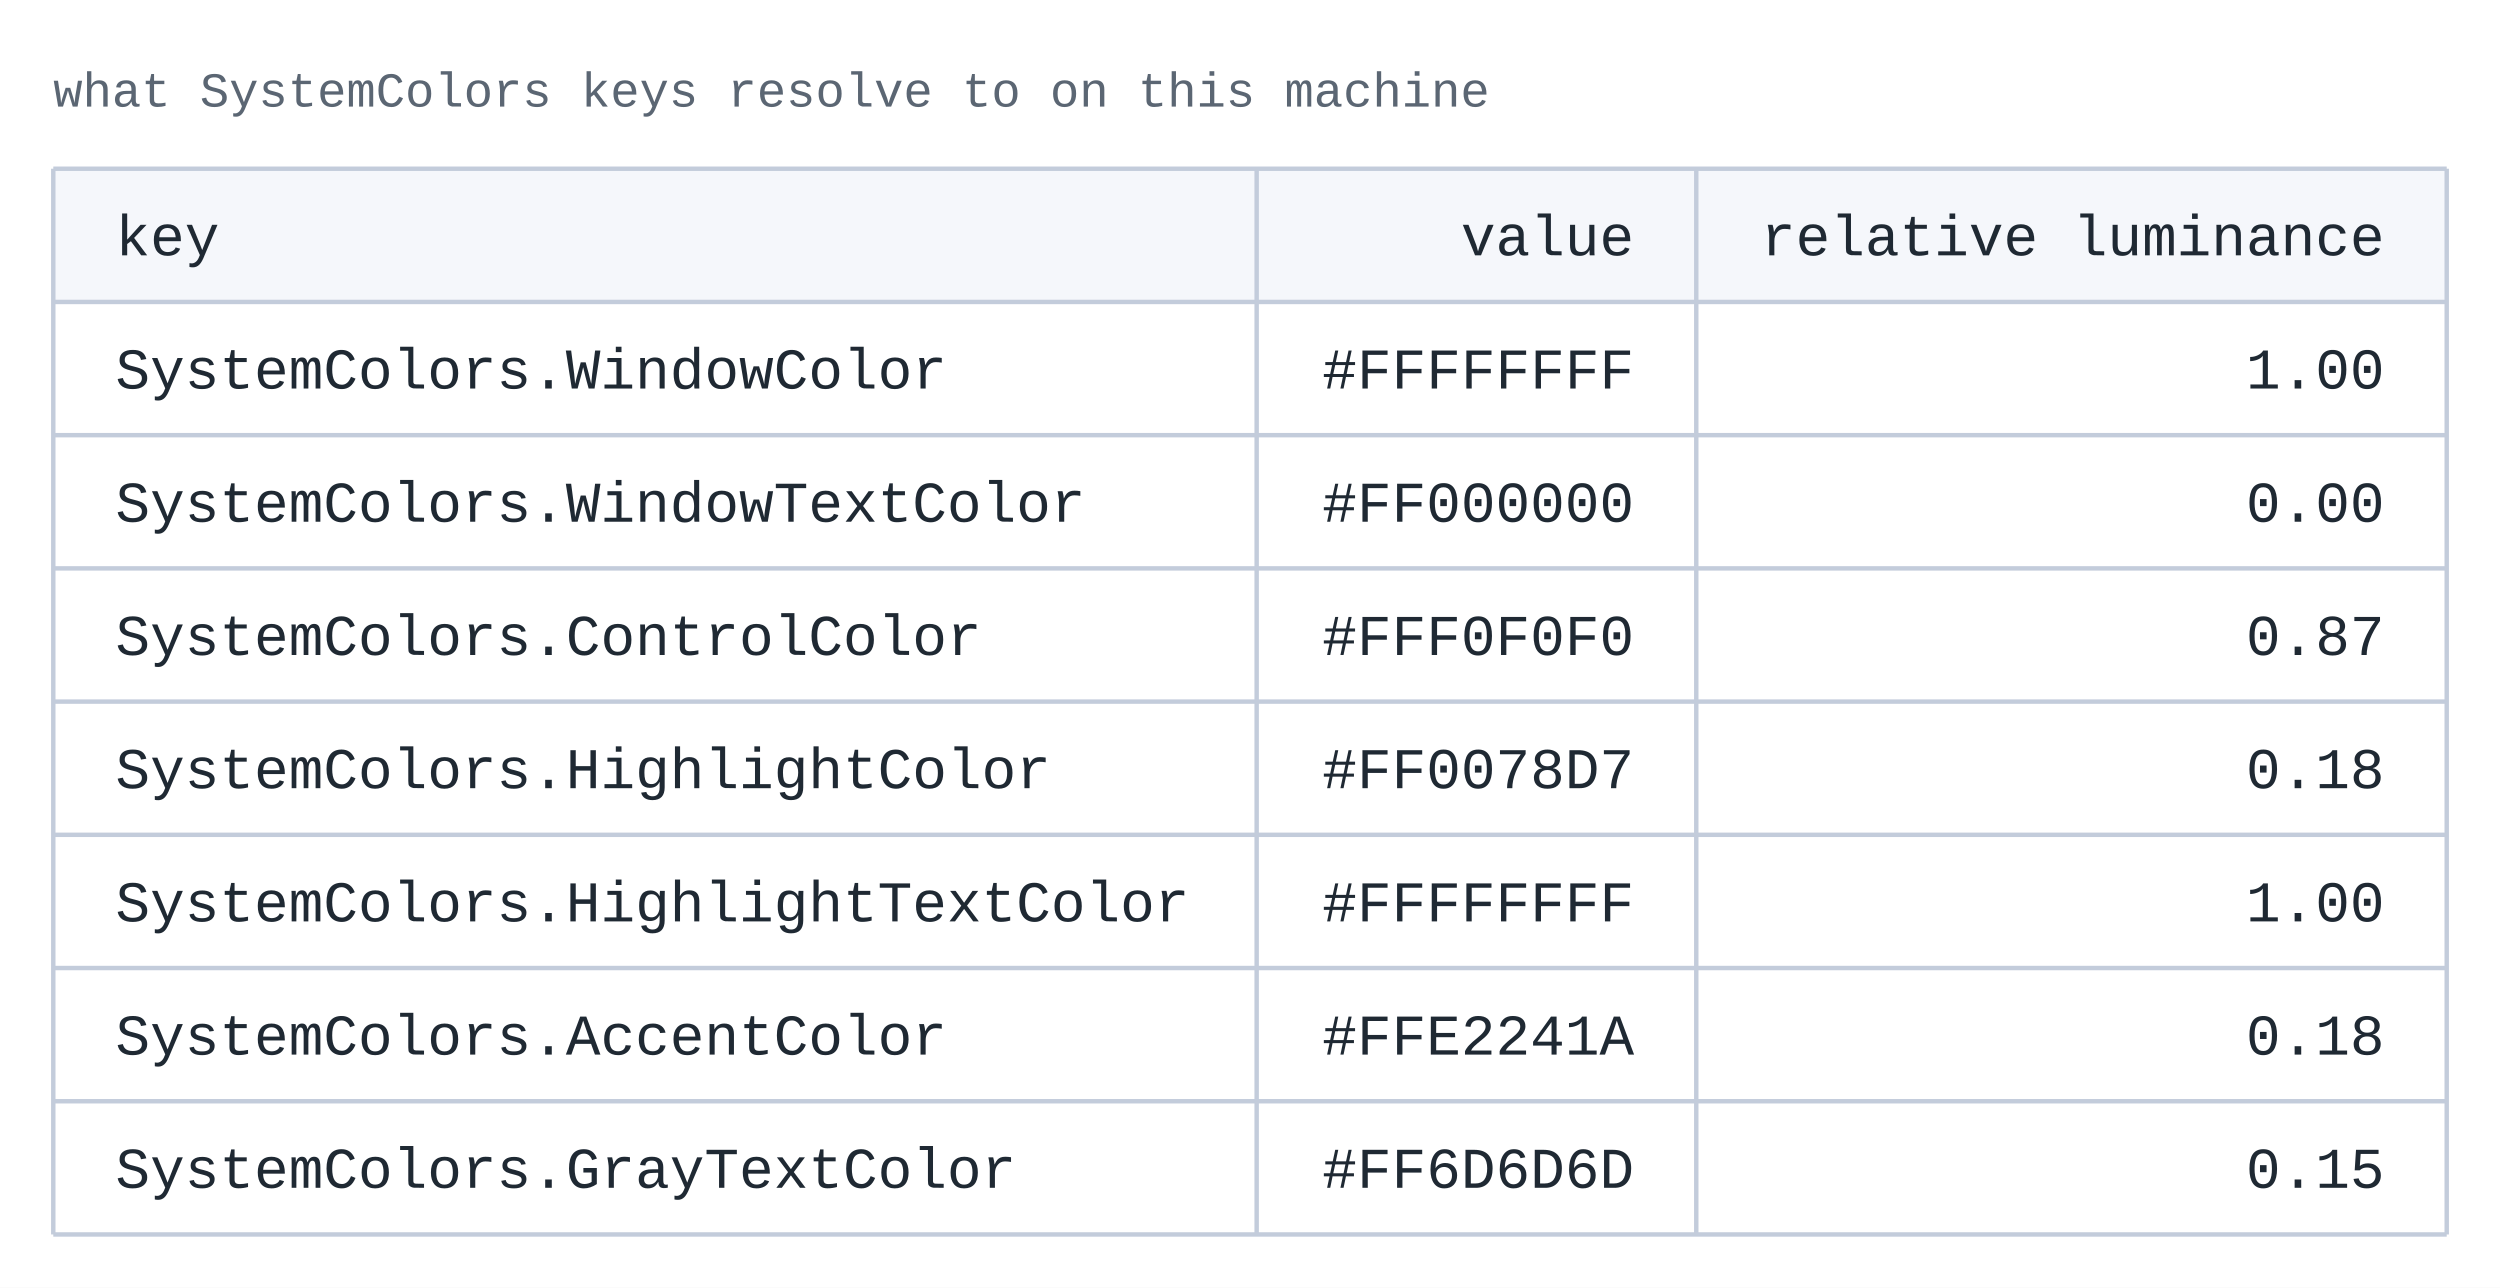
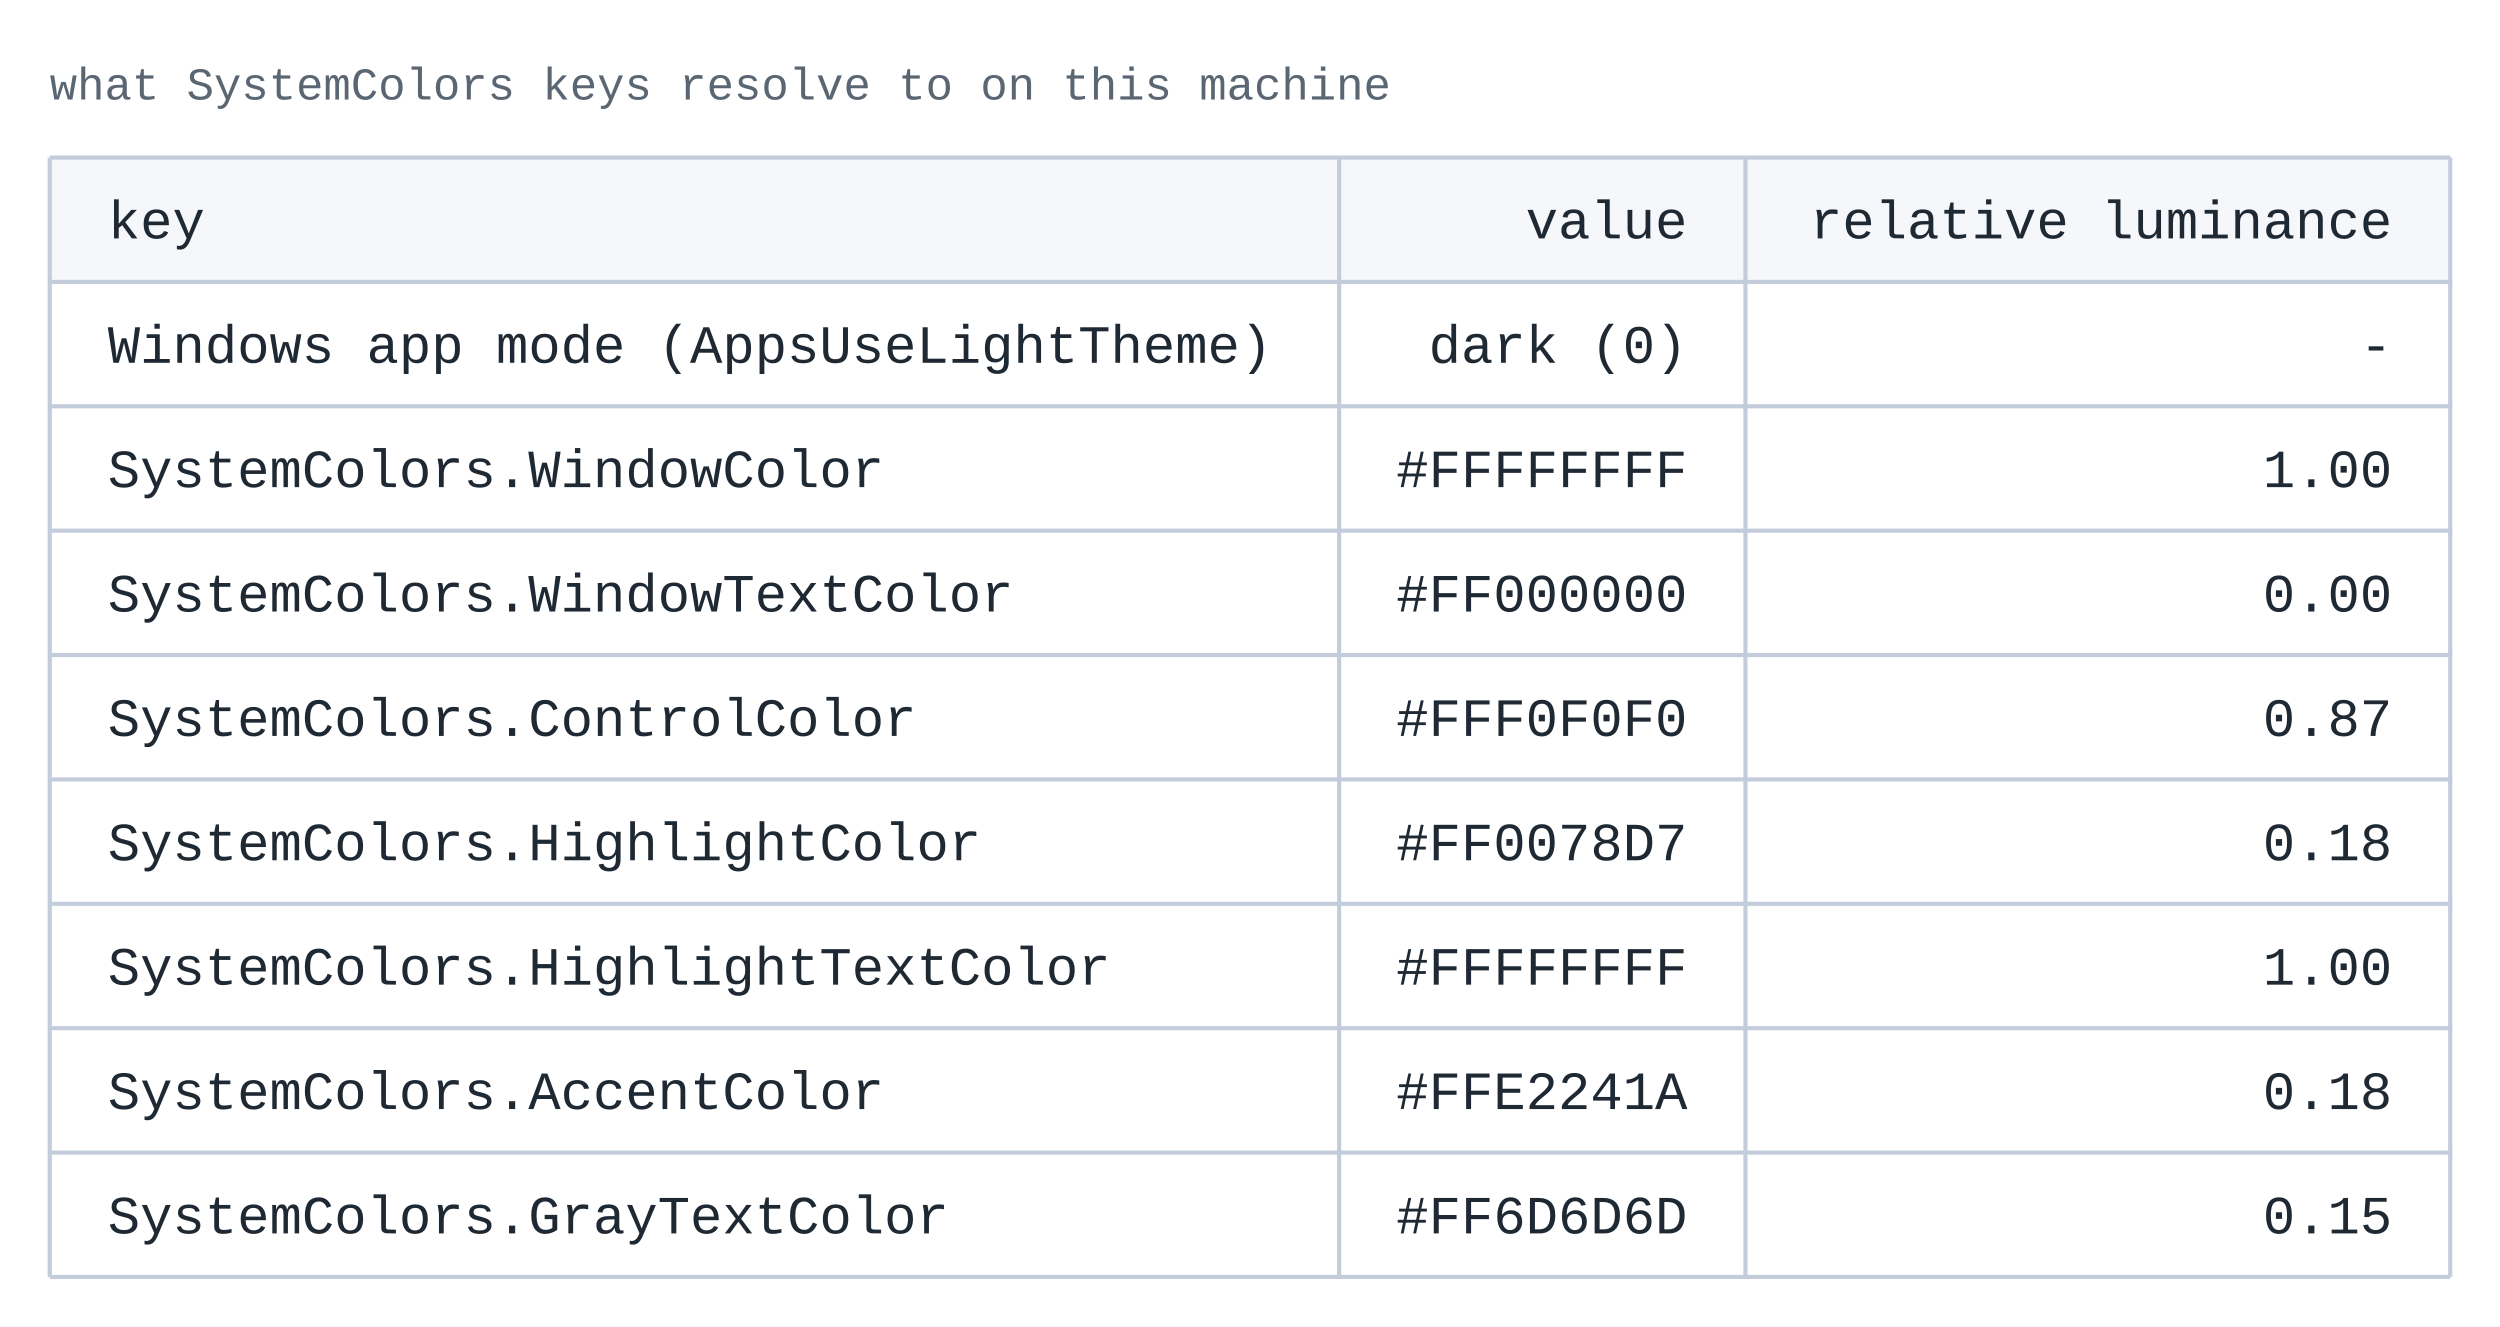
- <svg xmlns="http://www.w3.org/2000/svg" viewBox="0 0 563 290" width="563" height="290" role="img">
+ <svg xmlns="http://www.w3.org/2000/svg" viewBox="0 0 603 320" width="603" height="320" role="img">
  <defs>
    <style>
      .bg { fill: #ffffff; }
      .head { fill: #f5f7fb; }
      .line { stroke: #c3ccdb; stroke-width: 1; }
      .cell { font-family: Consolas, "Courier New", monospace; font-size: 13px; fill: #1f2933; }
      .title { font-family: Consolas, "Courier New", monospace; font-size: 11px; fill: #5b6673; }
    </style>
  </defs>
-   <rect class="bg" x="0" y="0" width="563" height="290" />
+   <rect class="bg" x="0" y="0" width="603" height="320" />
  <text class="title" x="12" y="24">what SystemColors keys resolve to on this machine</text>
-   <rect class="head" x="12" y="38" width="539" height="30" />
+   <rect class="head" x="12" y="38" width="579" height="30" />
  <text class="cell" x="26" y="57.5">key</text>
-   <text class="cell" x="368" y="57.5" text-anchor="end">value</text>
-   <text class="cell" x="537" y="57.5" text-anchor="end">relative luminance</text>
-   <text class="cell" x="26" y="87.5">SystemColors.WindowColor</text>
-   <text class="cell" x="368" y="87.5" text-anchor="end">#FFFFFFFF</text>
-   <text class="cell" x="537" y="87.5" text-anchor="end">1.00</text>
-   <text class="cell" x="26" y="117.5">SystemColors.WindowTextColor</text>
-   <text class="cell" x="368" y="117.5" text-anchor="end">#FF000000</text>
-   <text class="cell" x="537" y="117.5" text-anchor="end">0.00</text>
-   <text class="cell" x="26" y="147.5">SystemColors.ControlColor</text>
-   <text class="cell" x="368" y="147.5" text-anchor="end">#FFF0F0F0</text>
-   <text class="cell" x="537" y="147.5" text-anchor="end">0.87</text>
-   <text class="cell" x="26" y="177.5">SystemColors.HighlightColor</text>
-   <text class="cell" x="368" y="177.5" text-anchor="end">#FF0078D7</text>
-   <text class="cell" x="537" y="177.5" text-anchor="end">0.18</text>
-   <text class="cell" x="26" y="207.5">SystemColors.HighlightTextColor</text>
-   <text class="cell" x="368" y="207.5" text-anchor="end">#FFFFFFFF</text>
-   <text class="cell" x="537" y="207.5" text-anchor="end">1.00</text>
-   <text class="cell" x="26" y="237.5">SystemColors.AccentColor</text>
-   <text class="cell" x="368" y="237.5" text-anchor="end">#FFE2241A</text>
-   <text class="cell" x="537" y="237.5" text-anchor="end">0.18</text>
-   <text class="cell" x="26" y="267.5">SystemColors.GrayTextColor</text>
-   <text class="cell" x="368" y="267.5" text-anchor="end">#FF6D6D6D</text>
-   <text class="cell" x="537" y="267.5" text-anchor="end">0.15</text>
-   <line class="line" x1="12" y1="38" x2="551" y2="38" />
-   <line class="line" x1="12" y1="68" x2="551" y2="68" />
-   <line class="line" x1="12" y1="98" x2="551" y2="98" />
-   <line class="line" x1="12" y1="128" x2="551" y2="128" />
-   <line class="line" x1="12" y1="158" x2="551" y2="158" />
-   <line class="line" x1="12" y1="188" x2="551" y2="188" />
-   <line class="line" x1="12" y1="218" x2="551" y2="218" />
-   <line class="line" x1="12" y1="248" x2="551" y2="248" />
-   <line class="line" x1="12" y1="278" x2="551" y2="278" />
-   <line class="line" x1="12" y1="38" x2="12" y2="278" />
-   <line class="line" x1="283" y1="38" x2="283" y2="278" />
-   <line class="line" x1="382" y1="38" x2="382" y2="278" />
-   <line class="line" x1="551" y1="38" x2="551" y2="278" />
+   <text class="cell" x="407" y="57.5" text-anchor="end">value</text>
+   <text class="cell" x="577" y="57.5" text-anchor="end">relative luminance</text>
+   <text class="cell" x="26" y="87.5">Windows app mode (AppsUseLightTheme)</text>
+   <text class="cell" x="407" y="87.5" text-anchor="end">dark (0)</text>
+   <text class="cell" x="577" y="87.5" text-anchor="end">-</text>
+   <text class="cell" x="26" y="117.5">SystemColors.WindowColor</text>
+   <text class="cell" x="407" y="117.5" text-anchor="end">#FFFFFFFF</text>
+   <text class="cell" x="577" y="117.5" text-anchor="end">1.00</text>
+   <text class="cell" x="26" y="147.5">SystemColors.WindowTextColor</text>
+   <text class="cell" x="407" y="147.5" text-anchor="end">#FF000000</text>
+   <text class="cell" x="577" y="147.5" text-anchor="end">0.00</text>
+   <text class="cell" x="26" y="177.5">SystemColors.ControlColor</text>
+   <text class="cell" x="407" y="177.5" text-anchor="end">#FFF0F0F0</text>
+   <text class="cell" x="577" y="177.5" text-anchor="end">0.87</text>
+   <text class="cell" x="26" y="207.5">SystemColors.HighlightColor</text>
+   <text class="cell" x="407" y="207.5" text-anchor="end">#FF0078D7</text>
+   <text class="cell" x="577" y="207.5" text-anchor="end">0.18</text>
+   <text class="cell" x="26" y="237.5">SystemColors.HighlightTextColor</text>
+   <text class="cell" x="407" y="237.5" text-anchor="end">#FFFFFFFF</text>
+   <text class="cell" x="577" y="237.5" text-anchor="end">1.00</text>
+   <text class="cell" x="26" y="267.5">SystemColors.AccentColor</text>
+   <text class="cell" x="407" y="267.5" text-anchor="end">#FFE2241A</text>
+   <text class="cell" x="577" y="267.5" text-anchor="end">0.18</text>
+   <text class="cell" x="26" y="297.5">SystemColors.GrayTextColor</text>
+   <text class="cell" x="407" y="297.5" text-anchor="end">#FF6D6D6D</text>
+   <text class="cell" x="577" y="297.5" text-anchor="end">0.15</text>
+   <line class="line" x1="12" y1="38" x2="591" y2="38" />
+   <line class="line" x1="12" y1="68" x2="591" y2="68" />
+   <line class="line" x1="12" y1="98" x2="591" y2="98" />
+   <line class="line" x1="12" y1="128" x2="591" y2="128" />
+   <line class="line" x1="12" y1="158" x2="591" y2="158" />
+   <line class="line" x1="12" y1="188" x2="591" y2="188" />
+   <line class="line" x1="12" y1="218" x2="591" y2="218" />
+   <line class="line" x1="12" y1="248" x2="591" y2="248" />
+   <line class="line" x1="12" y1="278" x2="591" y2="278" />
+   <line class="line" x1="12" y1="308" x2="591" y2="308" />
+   <line class="line" x1="12" y1="38" x2="12" y2="308" />
+   <line class="line" x1="323" y1="38" x2="323" y2="308" />
+   <line class="line" x1="421" y1="38" x2="421" y2="308" />
+   <line class="line" x1="591" y1="38" x2="591" y2="308" />
</svg>
